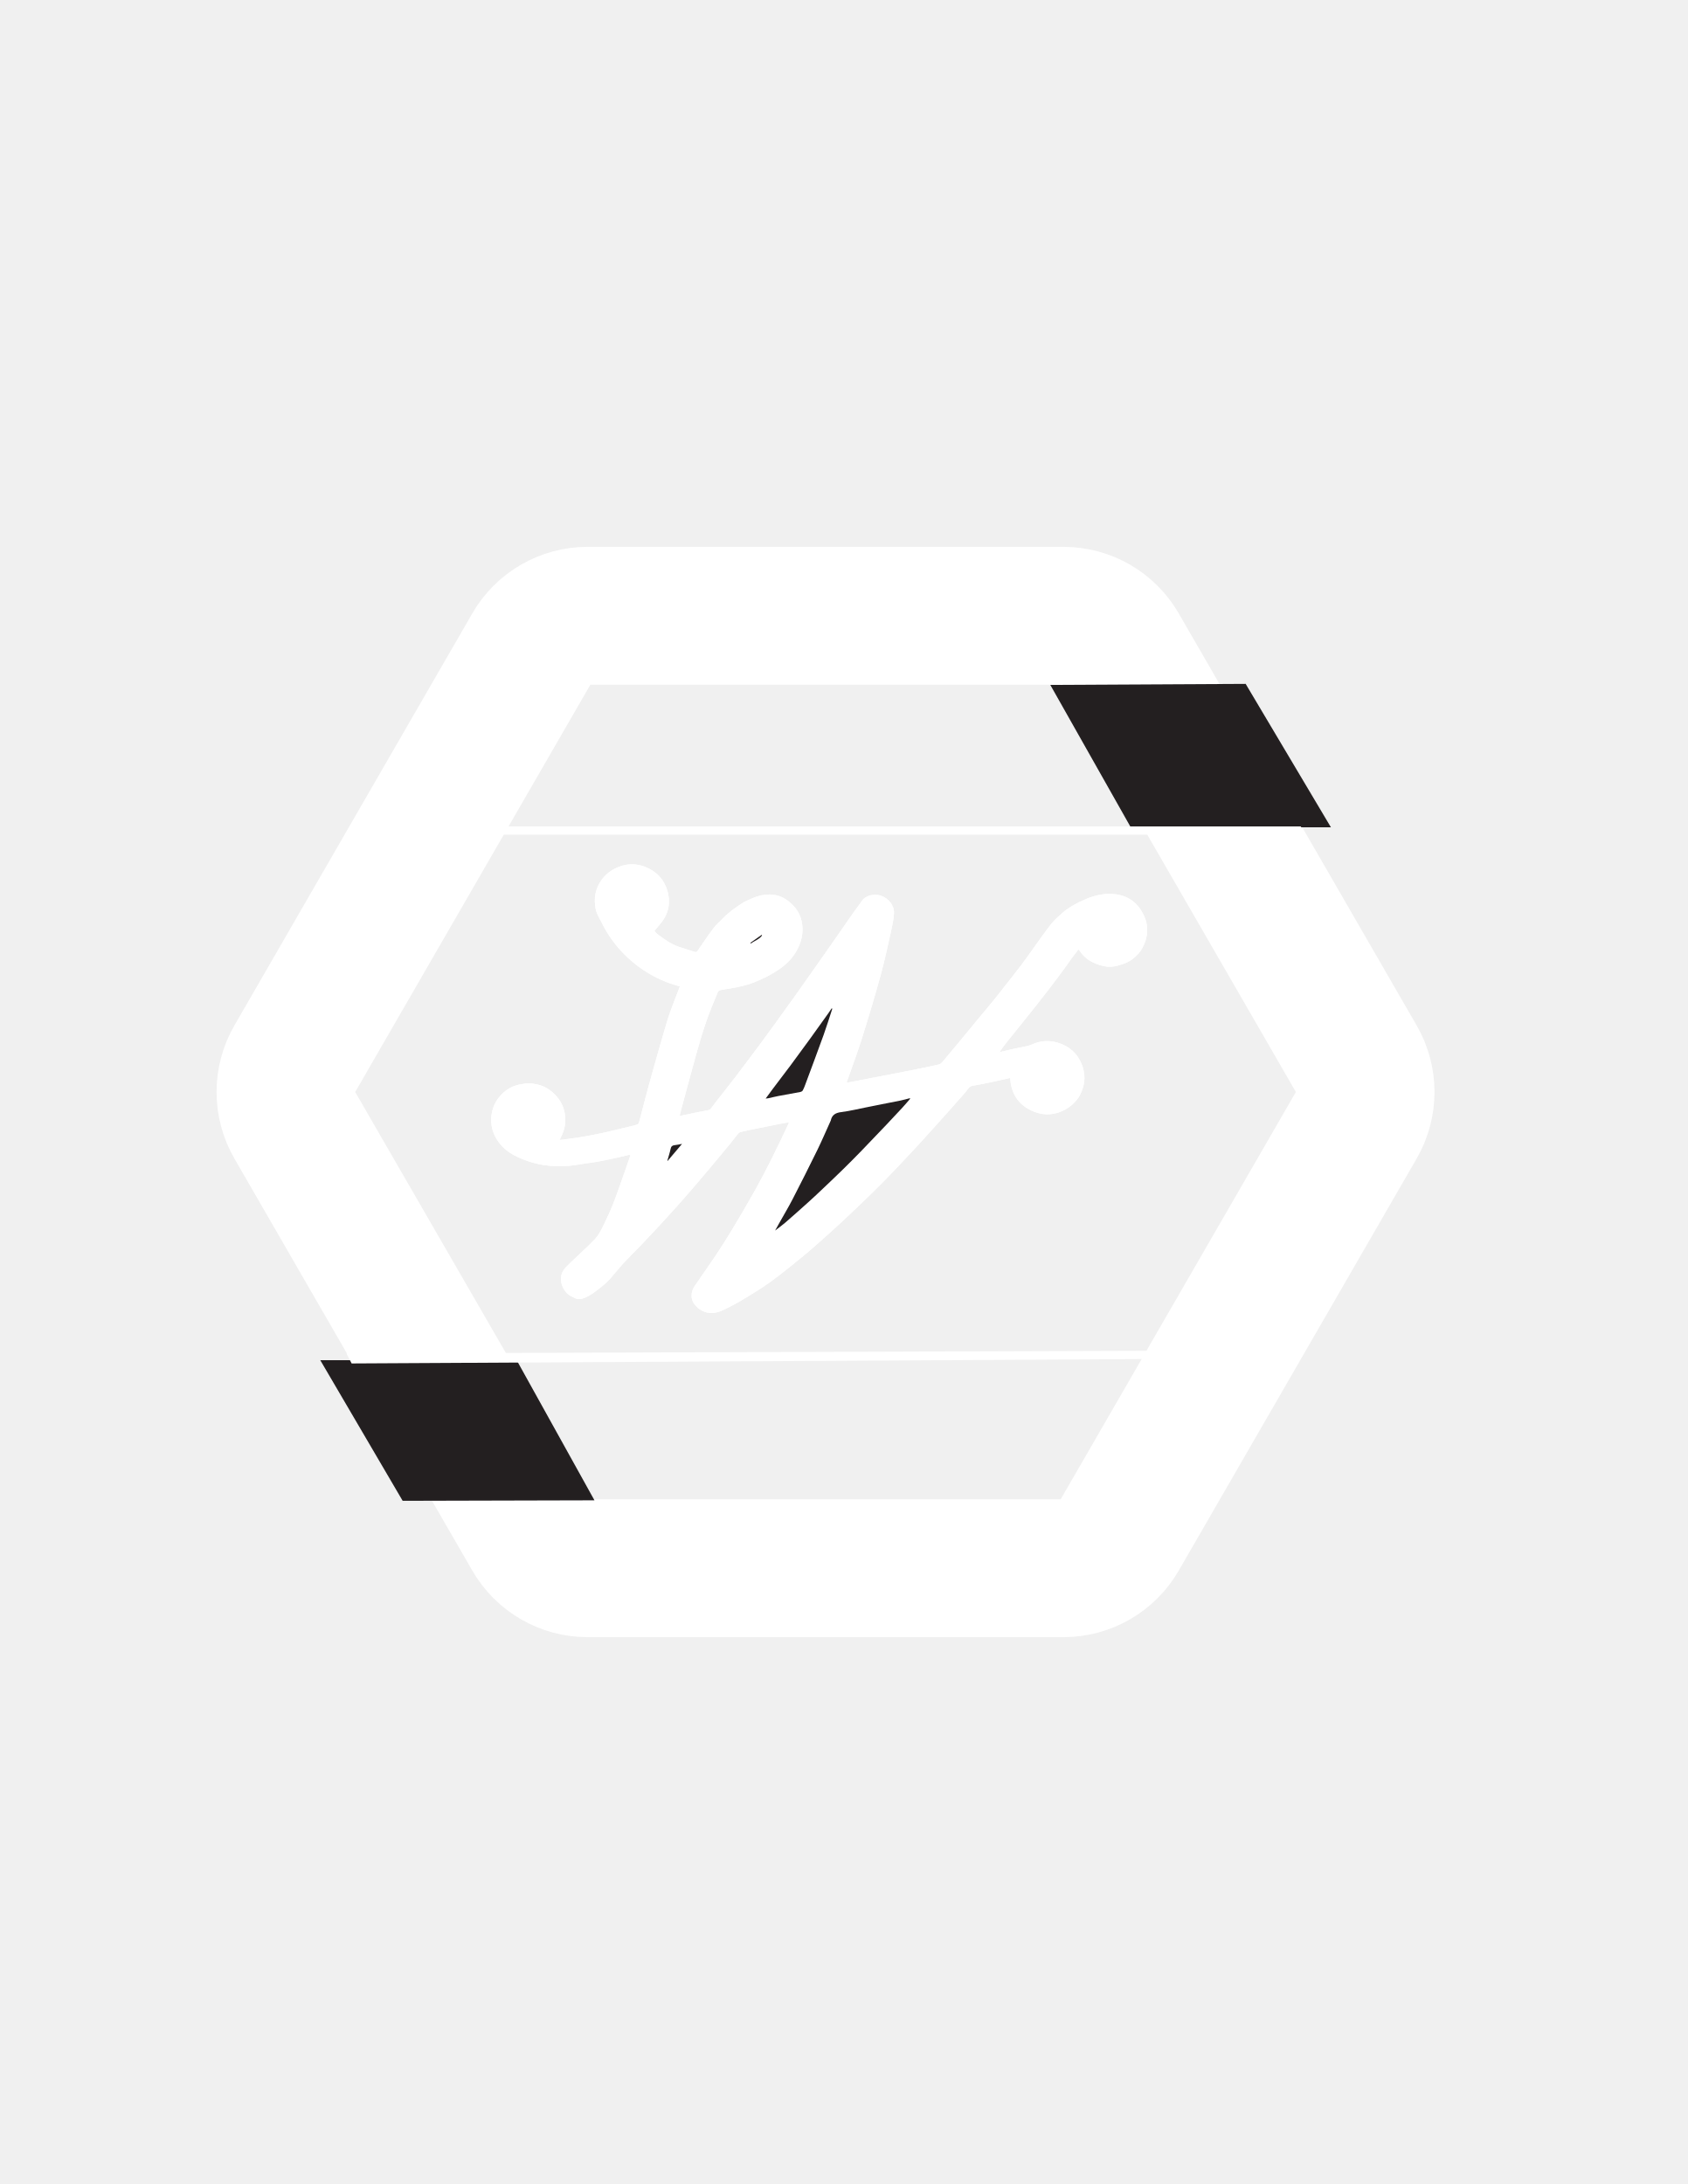
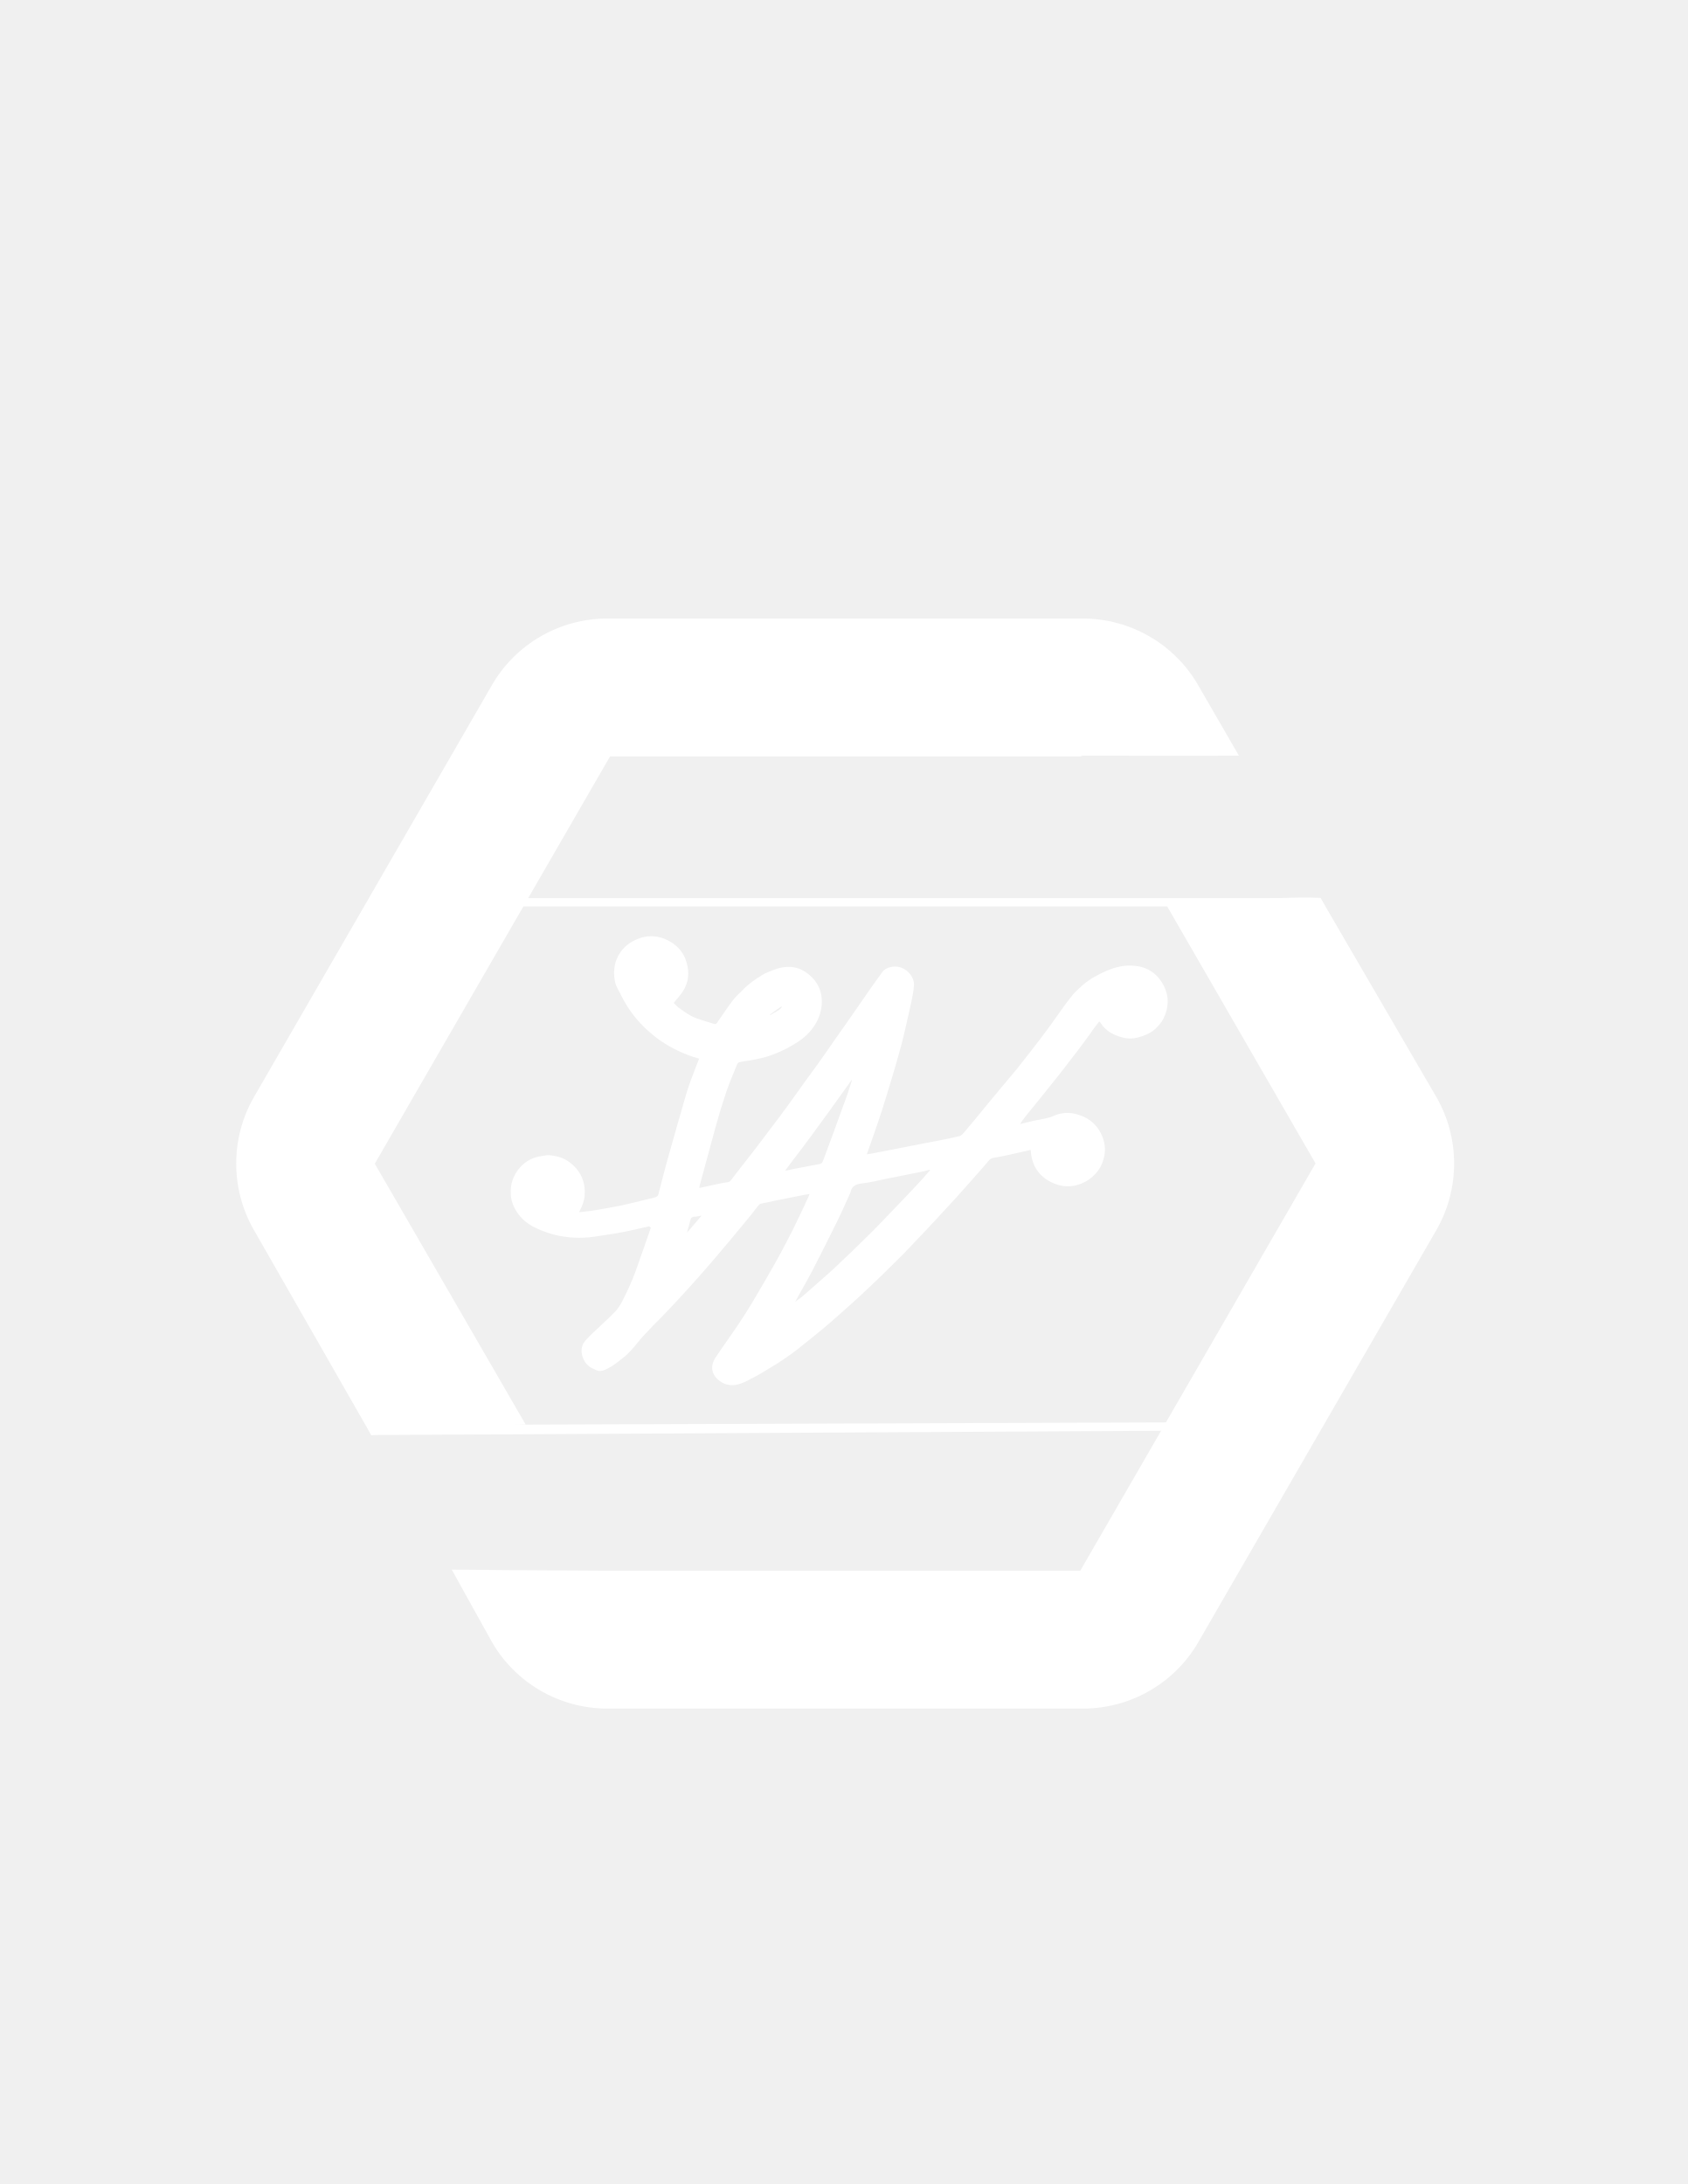
- <svg xmlns="http://www.w3.org/2000/svg" viewBox="0 0 816 1056" height="1056" width="816" xml:space="preserve" id="svg2" version="1.1">
-   <defs id="defs6">
-     <clipPath id="clipPath18" clipPathUnits="userSpaceOnUse">
-       <path id="path16" d="M 0,792 H 612 V 0 H 0 Z" />
-     </clipPath>
-   </defs>
-   <g transform="matrix(1.333333,0,0,-1.333333,0,1056)" id="g10">
-     <g id="g12">
-       <g clip-path="url(#clipPath18)" id="g14">
-         <g transform="translate(228.2245,373.2344)" id="g20">
-           <path id="path22" style="fill:#ffffff;fill-opacity:1;fill-rule:nonzero;stroke:none" d="m 0,0 c 0.109,-0.095 0.219,-0.19 0.328,-0.284 -1.93,-5.495 -3.774,-11.017 -5.822,-16.473 -1.155,-3.075 -2.566,-6.077 -4.02,-9.047 -0.825,-1.684 -1.719,-3.436 -3.023,-4.809 -2.839,-2.987 -5.977,-5.736 -8.955,-8.616 -0.914,-0.884 -1.859,-1.791 -2.522,-2.831 -1.972,-3.096 -0.171,-8.118 3.527,-9.547 0.086,-0.033 0.176,-0.066 0.252,-0.114 1.17,-0.751 2.515,-0.729 3.677,-0.276 2.579,1.006 4.66,2.729 6.748,4.394 1.029,0.82 1.989,1.732 2.854,2.697 1.639,1.828 3.121,3.774 4.789,5.578 2.111,2.285 4.36,4.463 6.517,6.713 2.178,2.271 4.334,4.56 6.467,6.867 2.194,2.373 4.367,4.761 6.514,7.169 2.07,2.32 4.109,4.663 6.135,7.015 2.026,2.353 4.03,4.722 6.023,7.098 2.394,2.855 4.776,5.719 7.142,8.594 0.842,1.023 1.596,2.108 2.442,3.129 0.325,0.391 0.738,0.865 1.21,0.986 1.888,0.485 3.811,0.861 5.729,1.25 3.324,0.674 6.654,1.331 9.983,1.988 0.59,0.117 1.188,0.199 1.853,0.308 -0.135,-0.367 -0.205,-0.618 -0.317,-0.852 -1.94,-4.058 -3.826,-8.14 -5.847,-12.164 -1.981,-3.943 -4.019,-7.867 -6.182,-11.729 -2.69,-4.804 -5.489,-9.559 -8.33,-14.29 -1.909,-3.178 -3.917,-6.309 -5.982,-9.404 -2.439,-3.656 -5.031,-7.227 -7.475,-10.881 -2.113,-3.16 -1.288,-6.331 1.735,-8.472 2.36,-1.671 5.069,-1.734 7.762,-0.661 1.164,0.463 2.26,1.072 3.368,1.645 1.191,0.615 2.39,1.224 3.532,1.91 2.626,1.576 5.264,3.142 7.813,4.817 2.147,1.41 4.229,2.913 6.247,4.474 3.02,2.336 5.978,4.74 8.924,7.153 1.81,1.482 3.571,3.016 5.314,4.564 2.613,2.322 5.215,4.656 7.78,7.022 2.521,2.327 5.011,4.683 7.477,7.058 2.835,2.731 5.669,5.464 8.429,8.256 2.652,2.683 5.221,5.434 7.805,8.172 2.198,2.331 4.388,4.669 6.541,7.035 2.972,3.265 5.914,6.554 8.856,9.843 1.778,1.988 3.539,3.989 5.295,5.994 0.779,0.89 1.579,1.771 2.264,2.72 0.411,0.57 0.868,0.902 1.604,1.029 1.91,0.33 3.816,0.686 5.71,1.086 2.604,0.549 5.196,1.148 7.907,1.751 0.031,-0.489 0.036,-0.798 0.071,-1.105 0.589,-5.205 3.364,-9.11 8.666,-11.17 3.834,-1.489 7.692,-1.161 11.332,0.875 1.757,0.982 3.14,2.267 4.297,3.757 0.642,0.825 1.107,1.79 1.506,2.743 1.313,3.132 1.38,6.313 0.189,9.506 -1.511,4.048 -4.456,6.896 -8.904,8.2 -3.085,0.904 -6.188,0.751 -9.204,-0.648 -1.39,-0.644 -3.052,-0.807 -4.598,-1.164 -1.122,-0.259 -2.258,-0.466 -3.381,-0.721 -1.283,-0.291 -2.558,-0.61 -3.837,-0.918 0.832,1.361 1.749,2.542 2.686,3.709 2.527,3.151 5.075,6.287 7.59,9.445 2.497,3.136 4.993,6.273 7.434,9.445 2.192,2.848 4.317,5.738 6.453,8.621 0.751,1.013 1.426,2.073 2.17,3.09 0.724,0.988 1.492,1.948 2.28,2.971 0.219,-0.272 0.384,-0.443 0.508,-0.637 1.959,-3.036 5.061,-4.608 8.638,-5.448 1.627,-0.382 3.3,-0.303 4.99,0.151 2.196,0.588 4.216,1.329 5.929,2.775 1.336,1.127 2.458,2.389 3.217,3.86 2.042,3.957 2.248,8.009 0.212,12.046 -2.005,3.975 -5.248,6.632 -10.112,7.234 -3.796,0.47 -7.355,-0.341 -10.821,-1.821 -3.173,-1.356 -6.146,-2.923 -8.641,-5.167 -1.333,-1.199 -2.701,-2.403 -3.792,-3.778 -2.067,-2.605 -3.953,-5.329 -5.898,-8.013 -1.602,-2.211 -3.121,-4.475 -4.784,-6.647 -3.132,-4.091 -6.32,-8.145 -9.527,-12.187 -1.65,-2.078 -3.394,-4.093 -5.089,-6.142 -3.028,-3.659 -6.047,-7.324 -9.075,-10.983 -1.712,-2.068 -3.42,-4.139 -5.165,-6.183 -0.289,-0.339 -0.717,-0.691 -1.151,-0.794 -2.142,-0.512 -4.303,-0.959 -6.466,-1.397 -3.415,-0.692 -6.835,-1.368 -10.257,-2.033 -4.956,-0.963 -9.915,-1.912 -14.873,-2.864 -0.65,-0.125 -1.304,-0.23 -1.944,-0.343 1.917,5.499 3.934,10.854 5.644,16.29 2.395,7.614 4.679,15.261 6.787,22.947 1.476,5.383 2.614,10.848 3.83,16.29 0.437,1.958 0.837,3.949 0.937,5.939 0.145,2.862 -2.034,5.512 -4.873,6.418 -2.418,0.772 -5.446,-0.108 -6.594,-1.734 -1.15,-1.627 -2.358,-3.22 -3.502,-4.85 -2.208,-3.147 -4.383,-6.312 -6.582,-9.464 -2.249,-3.224 -4.508,-6.443 -6.77,-9.66 C 65.428,65.209 63.259,62.108 61.06,59.025 58.213,55.035 55.347,51.056 52.475,47.08 50.789,44.746 49.093,42.418 47.37,40.106 44.4,36.12 41.429,32.134 38.412,28.177 36.216,25.298 33.94,22.47 31.71,19.612 c -0.777,-0.996 -1.502,-2.027 -2.3,-3.008 -0.18,-0.222 -0.549,-0.373 -0.861,-0.439 -1.283,-0.269 -2.583,-0.476 -3.869,-0.738 -2.116,-0.432 -4.226,-0.89 -6.425,-1.355 0.052,0.357 0.063,0.641 0.136,0.91 1.958,7.251 3.879,14.51 5.903,21.745 1.109,3.961 2.283,7.912 3.632,11.807 1.226,3.539 2.719,7.001 4.131,10.483 0.115,0.283 0.482,0.604 0.795,0.671 1.144,0.247 2.317,0.38 3.473,0.582 2.976,0.519 5.91,1.092 8.734,2.2 3.264,1.28 6.31,2.81 9.16,4.742 3.038,2.059 5.363,4.585 6.902,7.731 1.429,2.922 1.982,5.974 1.443,9.146 -0.418,2.454 -1.51,4.64 -3.382,6.509 -1.964,1.962 -4.187,3.405 -7.167,3.713 -2.817,0.292 -5.396,-0.349 -7.87,-1.482 -0.953,-0.437 -1.967,-0.797 -2.833,-1.347 -2.582,-1.642 -5.094,-3.375 -7.202,-5.535 -1.226,-1.257 -2.593,-2.425 -3.636,-3.799 -2.005,-2.642 -3.836,-5.396 -5.71,-8.121 -0.293,-0.425 -0.557,-0.629 -1.12,-0.443 -1.994,0.656 -4.01,1.256 -5.992,1.941 -2.682,0.928 -4.88,2.573 -7.09,4.178 -0.64,0.465 -1.141,1.089 -1.513,1.453 1.169,1.449 2.406,2.742 3.346,4.196 2.075,3.211 2.399,6.703 1.401,10.29 -1.153,4.146 -3.949,7.167 -8.216,8.817 -3.108,1.202 -6.357,1.21 -9.57,-0.105 -2.667,-1.091 -4.739,-2.688 -6.283,-4.928 -2.143,-3.112 -2.656,-6.484 -2.014,-10.065 0.352,-1.96 1.466,-3.635 2.348,-5.407 2.042,-4.104 4.689,-7.847 7.995,-11.172 1.74,-1.751 3.646,-3.404 5.682,-4.862 3.308,-2.37 6.927,-4.321 10.863,-5.722 1.187,-0.423 2.41,-0.761 3.683,-1.159 C 18.073,60.484 17.885,60.004 17.706,59.52 16.393,55.973 14.897,52.473 13.807,48.869 11.449,41.068 9.262,33.222 7.077,25.377 5.819,20.858 4.711,16.304 3.498,11.773 3.413,11.454 3.086,11.058 2.767,10.949 1.815,10.624 0.814,10.412 -0.173,10.176 -3.374,9.408 -6.564,8.597 -9.784,7.902 -12.652,7.283 -15.544,6.747 -18.445,6.266 -20.64,5.901 -22.864,5.68 -25.291,5.367 c 0.173,0.416 0.215,0.544 0.277,0.663 0.921,1.767 1.597,3.594 1.728,5.572 0.321,4.824 -1.536,8.835 -5.629,11.884 -2.136,1.592 -4.779,2.241 -7.503,2.454 -0.75,0.059 -1.525,-0.176 -2.29,-0.268 -3.274,-0.394 -5.922,-1.869 -7.979,-4.128 -2.542,-2.792 -3.616,-6.095 -3.419,-9.737 0.165,-3.051 1.423,-5.772 3.421,-8.142 1.692,-2.008 4.002,-3.512 6.464,-4.621 2.342,-1.055 4.854,-1.928 7.396,-2.449 4.852,-0.995 9.771,-0.988 14.667,-0.093 1.752,0.32 3.538,0.481 5.295,0.777 1.944,0.327 3.882,0.691 5.806,1.103 C -4.696,-1.113 -2.352,-0.542 0,0" />
-         </g>
-         <g transform="translate(272.0707,450.0811)" id="g24">
-           <path id="path26" style="fill:#ffffff;fill-opacity:1;fill-rule:nonzero;stroke:none" d="M 0,0 C 0.068,-0.076 0.137,-0.152 0.205,-0.229 1.528,0.783 3.303,1.286 4.26,2.709 4.205,2.773 4.149,2.838 4.093,2.902 2.729,1.935 1.364,0.967 0,0 m -24.768,-72.897 c -1.019,-0.182 -1.799,-0.381 -2.593,-0.449 -0.906,-0.078 -1.343,-0.421 -1.526,-1.274 -0.319,-1.482 -0.802,-2.934 -1.216,-4.399 0.04,-0.013 0.08,-0.026 0.12,-0.039 1.688,1.995 3.376,3.989 5.215,6.161 m 54.487,49.019 c -0.077,0.042 -0.155,0.084 -0.232,0.126 -0.423,-0.622 -0.834,-1.252 -1.272,-1.865 -2.182,-3.056 -4.357,-6.115 -6.562,-9.157 -2.326,-3.209 -4.662,-6.412 -7.031,-9.595 -2.14,-2.877 -4.335,-5.721 -6.495,-8.585 -0.844,-1.12 -1.661,-2.258 -2.576,-3.504 0.395,0.041 0.638,0.044 0.868,0.095 1.268,0.275 2.526,0.596 3.802,0.839 2.639,0.501 5.29,0.951 7.929,1.456 0.309,0.06 0.688,0.275 0.828,0.517 0.347,0.604 0.605,1.256 0.846,1.905 2.26,6.086 4.547,12.165 6.747,18.27 1.132,3.141 2.104,6.33 3.148,9.498 m 28.228,-32.659 c -0.04,0.07 -0.08,0.139 -0.119,0.209 -1.122,-0.285 -2.233,-0.617 -3.368,-0.847 -3.844,-0.78 -7.696,-1.522 -11.545,-2.281 -3.329,-0.657 -6.631,-1.491 -9.997,-1.916 -2.201,-0.278 -3.36,-1.153 -3.755,-3.052 -0.023,-0.11 -0.093,-0.212 -0.141,-0.317 -1.582,-3.485 -3.08,-7.003 -4.764,-10.445 -2.909,-5.943 -5.893,-11.857 -8.929,-17.747 -1.478,-2.867 -3.148,-5.651 -4.729,-8.474 -0.604,-1.077 -1.202,-2.158 -1.625,-2.919 1.081,0.838 2.461,1.816 3.724,2.907 2.785,2.406 5.522,4.859 8.255,7.315 1.598,1.437 3.163,2.905 4.72,4.381 2.55,2.418 5.105,4.833 7.614,7.287 2.297,2.246 4.562,4.521 6.794,6.821 3.083,3.176 6.13,6.381 9.177,9.587 1.965,2.067 3.914,4.148 5.845,6.243 0.977,1.06 1.897,2.164 2.843,3.248 m -101.793,-20.31 c -2.352,-0.542 -4.696,-1.113 -7.057,-1.618 -1.924,-0.412 -3.862,-0.775 -5.806,-1.103 -1.757,-0.295 -3.544,-0.456 -5.295,-0.776 -4.897,-0.895 -9.816,-0.902 -14.667,0.092 -2.542,0.521 -5.054,1.395 -7.397,2.45 -2.461,1.108 -4.771,2.612 -6.463,4.62 -1.998,2.37 -3.256,5.092 -3.421,8.143 -0.197,3.642 0.877,6.944 3.419,9.737 2.057,2.259 4.705,3.733 7.979,4.127 0.765,0.092 1.54,0.327 2.29,0.268 2.724,-0.212 5.366,-0.862 7.503,-2.454 4.093,-3.049 5.95,-7.059 5.629,-11.883 -0.131,-1.978 -0.807,-3.806 -1.728,-5.573 -0.062,-0.119 -0.104,-0.247 -0.277,-0.662 2.426,0.312 4.651,0.533 6.846,0.898 2.901,0.481 5.793,1.017 8.661,1.636 3.22,0.695 6.41,1.506 9.611,2.274 0.987,0.237 1.988,0.448 2.939,0.774 0.319,0.109 0.647,0.505 0.732,0.824 1.212,4.53 2.32,9.084 3.579,13.603 2.185,7.845 4.372,15.691 6.73,23.493 1.09,3.604 2.586,7.104 3.899,10.65 0.179,0.484 0.367,0.965 0.578,1.519 -1.273,0.398 -2.496,0.736 -3.683,1.159 -3.936,1.402 -7.555,3.352 -10.863,5.722 -2.036,1.459 -3.942,3.111 -5.682,4.862 -3.306,3.325 -5.953,7.069 -7.995,11.172 -0.882,1.772 -1.997,3.447 -2.348,5.408 -0.642,3.58 -0.129,6.953 2.014,10.064 1.544,2.24 3.616,3.838 6.283,4.929 3.213,1.314 6.462,1.307 9.57,0.105 4.267,-1.651 7.063,-4.671 8.216,-8.817 0.998,-3.588 0.674,-7.08 -1.402,-10.291 -0.939,-1.454 -2.176,-2.747 -3.345,-4.196 0.372,-0.363 0.873,-0.988 1.513,-1.452 2.21,-1.605 4.408,-3.251 7.09,-4.178 1.982,-0.686 3.998,-1.285 5.992,-1.942 0.563,-0.185 0.827,0.018 1.12,0.444 1.874,2.724 3.704,5.478 5.71,8.121 1.042,1.373 2.41,2.542 3.636,3.798 2.108,2.161 4.62,3.893 7.202,5.535 0.866,0.551 1.88,0.911 2.832,1.347 2.475,1.133 5.054,1.775 7.871,1.483 2.98,-0.309 5.203,-1.752 7.167,-3.713 1.872,-1.87 2.964,-4.056 3.382,-6.51 0.539,-3.171 -0.014,-6.224 -1.443,-9.146 -1.539,-3.146 -3.864,-5.672 -6.902,-7.731 -2.85,-1.932 -5.896,-3.462 -9.16,-4.742 -2.824,-1.107 -5.758,-1.681 -8.734,-2.2 -1.157,-0.201 -2.33,-0.334 -3.473,-0.581 -0.313,-0.068 -0.68,-0.389 -0.795,-0.671 -1.412,-3.483 -2.905,-6.944 -4.131,-10.483 -1.349,-3.896 -2.524,-7.847 -3.632,-11.807 -2.024,-7.235 -3.945,-14.495 -5.903,-21.745 -0.073,-0.27 -0.084,-0.554 -0.136,-0.91 2.199,0.465 4.309,0.922 6.425,1.354 1.286,0.263 2.586,0.469 3.869,0.739 0.312,0.065 0.68,0.216 0.861,0.438 0.798,0.982 1.523,2.012 2.3,3.009 2.23,2.857 4.506,5.685 6.702,8.565 3.017,3.956 5.988,7.942 8.958,11.928 1.723,2.312 3.419,4.64 5.105,6.974 2.872,3.976 5.738,7.955 8.584,11.946 2.2,3.083 4.369,6.184 6.545,9.28 2.261,3.218 4.521,6.437 6.77,9.661 2.199,3.151 4.374,6.317 6.581,9.463 1.145,1.631 2.353,3.223 3.503,4.851 1.148,1.625 4.176,2.506 6.594,1.734 2.838,-0.906 5.018,-3.556 4.873,-6.419 -0.1,-1.99 -0.5,-3.981 -0.938,-5.939 -1.215,-5.442 -2.353,-10.906 -3.829,-16.29 -2.108,-7.685 -4.392,-15.333 -6.787,-22.947 -1.711,-5.436 -3.727,-10.79 -5.645,-16.289 0.641,0.112 1.295,0.218 1.945,0.342 4.958,0.952 9.917,1.901 14.873,2.864 3.422,0.665 6.842,1.341 10.257,2.033 2.163,0.438 4.324,0.885 6.466,1.397 0.434,0.104 0.862,0.456 1.151,0.794 1.745,2.045 3.453,4.115 5.165,6.184 3.028,3.658 6.047,7.323 9.075,10.982 1.694,2.049 3.439,4.064 5.089,6.143 3.207,4.041 6.395,8.096 9.526,12.186 1.664,2.172 3.183,4.436 4.785,6.647 1.945,2.684 3.831,5.409 5.897,8.013 1.091,1.375 2.46,2.58 3.793,3.779 2.495,2.244 5.468,3.811 8.641,5.166 3.466,1.48 7.025,2.291 10.821,1.822 4.864,-0.602 8.107,-3.259 10.111,-7.234 2.037,-4.038 1.83,-8.09 -0.211,-12.047 -0.759,-1.471 -1.881,-2.733 -3.217,-3.86 -1.713,-1.446 -3.733,-2.186 -5.929,-2.775 -1.691,-0.453 -3.363,-0.533 -4.99,-0.15 -3.577,0.84 -6.679,2.411 -8.638,5.448 -0.125,0.193 -0.29,0.365 -0.508,0.637 -0.788,-1.023 -1.556,-1.984 -2.28,-2.972 -0.744,-1.017 -1.42,-2.076 -2.17,-3.09 -2.136,-2.883 -4.261,-5.773 -6.453,-8.621 -2.441,-3.171 -4.937,-6.308 -7.434,-9.444 -2.515,-3.159 -5.063,-6.295 -7.59,-9.445 -0.937,-1.168 -1.854,-2.348 -2.687,-3.709 1.279,0.307 2.555,0.626 3.838,0.917 1.123,0.255 2.259,0.462 3.381,0.721 1.545,0.358 3.208,0.52 4.598,1.165 3.016,1.398 6.119,1.551 9.204,0.647 4.448,-1.304 7.393,-4.151 8.904,-8.2 1.191,-3.193 1.124,-6.373 -0.189,-9.505 -0.399,-0.953 -0.864,-1.918 -1.506,-2.743 -1.158,-1.49 -2.54,-2.776 -4.297,-3.758 -3.64,-2.035 -7.499,-2.364 -11.332,-0.874 -5.302,2.059 -8.077,5.965 -8.666,11.169 -0.035,0.307 -0.041,0.616 -0.071,1.105 -2.711,-0.603 -5.303,-1.202 -7.907,-1.751 -1.894,-0.399 -3.8,-0.756 -5.71,-1.086 -0.737,-0.127 -1.193,-0.459 -1.604,-1.029 -0.685,-0.949 -1.485,-1.83 -2.264,-2.72 -1.756,-2.005 -3.517,-4.006 -5.295,-5.994 -2.942,-3.288 -5.884,-6.577 -8.856,-9.843 -2.154,-2.365 -4.343,-4.704 -6.542,-7.035 -2.583,-2.738 -5.153,-5.489 -7.804,-8.171 -2.761,-2.793 -5.594,-5.526 -8.429,-8.256 -2.466,-2.376 -4.956,-4.732 -7.478,-7.058 -2.564,-2.367 -5.166,-4.701 -7.78,-7.023 -1.742,-1.548 -3.503,-3.081 -5.313,-4.564 -2.946,-2.413 -5.905,-4.816 -8.924,-7.153 -2.018,-1.561 -4.1,-3.064 -6.247,-4.474 -2.55,-1.675 -5.187,-3.24 -7.813,-4.817 -1.142,-0.685 -2.341,-1.294 -3.532,-1.91 -1.108,-0.573 -2.204,-1.181 -3.368,-1.645 -2.693,-1.073 -5.402,-1.01 -7.762,0.661 -3.023,2.141 -3.848,5.312 -1.735,8.472 2.443,3.654 5.036,7.225 7.475,10.881 2.065,3.096 4.073,6.226 5.981,9.404 2.842,4.731 5.64,9.486 8.331,14.29 2.163,3.862 4.201,7.786 6.182,11.73 2.021,4.024 3.907,8.105 5.847,12.163 0.112,0.234 0.182,0.485 0.317,0.852 -0.665,-0.109 -1.264,-0.191 -1.854,-0.307 -3.329,-0.658 -6.658,-1.315 -9.982,-1.989 -1.918,-0.389 -3.841,-0.765 -5.73,-1.25 -0.471,-0.121 -0.884,-0.595 -1.209,-0.986 -0.846,-1.021 -1.6,-2.105 -2.442,-3.129 -2.366,-2.875 -4.748,-5.738 -7.142,-8.593 -1.993,-2.377 -3.997,-4.746 -6.023,-7.099 -2.026,-2.352 -4.065,-4.694 -6.135,-7.014 -2.147,-2.408 -4.32,-4.797 -6.514,-7.17 -2.133,-2.306 -4.289,-4.596 -6.467,-6.867 -2.157,-2.25 -4.406,-4.428 -6.518,-6.712 -1.667,-1.805 -3.149,-3.751 -4.788,-5.579 -0.865,-0.965 -1.825,-1.876 -2.854,-2.697 -2.088,-1.665 -4.169,-3.387 -6.748,-4.393 -1.162,-0.454 -2.507,-0.475 -3.677,0.275 -0.076,0.049 -0.166,0.081 -0.252,0.115 -3.699,1.428 -5.5,6.451 -3.527,9.546 0.663,1.04 1.608,1.948 2.522,2.831 2.978,2.88 6.116,5.629 8.955,8.617 1.304,1.372 2.198,3.124 3.023,4.809 1.454,2.969 2.865,5.971 4.019,9.046 2.049,5.457 3.893,10.978 5.823,16.473 -0.11,0.095 -0.219,0.19 -0.328,0.284" />
-         </g>
-         <g transform="translate(330.0175,393.544)" id="g28">
-           <path id="path30" style="fill:#231f20;fill-opacity:1;fill-rule:nonzero;stroke:none" d="m 0,0 c -0.946,-1.084 -1.866,-2.188 -2.843,-3.248 -1.931,-2.095 -3.88,-4.175 -5.845,-6.243 -3.046,-3.206 -6.094,-6.41 -9.177,-9.587 -2.232,-2.3 -4.497,-4.575 -6.794,-6.821 -2.509,-2.454 -5.063,-4.869 -7.614,-7.287 -1.556,-1.476 -3.122,-2.944 -4.72,-4.381 -2.733,-2.456 -5.47,-4.908 -8.255,-7.315 -1.262,-1.091 -2.643,-2.069 -3.724,-2.907 0.424,0.761 1.021,1.842 1.625,2.919 1.581,2.823 3.251,5.607 4.729,8.475 3.037,5.889 6.02,11.803 8.929,17.746 1.684,3.442 3.182,6.961 4.764,10.445 0.048,0.105 0.118,0.207 0.141,0.317 0.396,1.899 1.554,2.774 3.756,3.052 3.365,0.425 6.667,1.259 9.996,1.916 3.849,0.759 7.701,1.501 11.545,2.281 1.135,0.23 2.246,0.562 3.368,0.847 C -0.079,0.139 -0.04,0.07 0,0" />
-         </g>
-         <g transform="translate(301.79,426.2028)" id="g32">
-           <path id="path34" style="fill:#231f20;fill-opacity:1;fill-rule:nonzero;stroke:none" d="m 0,0 c -1.044,-3.168 -2.017,-6.357 -3.149,-9.498 -2.2,-6.105 -4.486,-12.183 -6.747,-18.27 -0.241,-0.649 -0.498,-1.301 -0.845,-1.904 -0.14,-0.243 -0.519,-0.458 -0.829,-0.518 -2.638,-0.505 -5.289,-0.955 -7.928,-1.456 -1.276,-0.243 -2.534,-0.564 -3.803,-0.839 -0.23,-0.05 -0.472,-0.054 -0.867,-0.095 0.915,1.246 1.731,2.384 2.576,3.504 2.16,2.865 4.355,5.708 6.495,8.585 2.368,3.183 4.705,6.386 7.031,9.595 2.204,3.042 4.38,6.102 6.562,9.157 0.438,0.613 0.849,1.243 1.272,1.865 C -0.155,0.084 -0.077,0.042 0,0" />
-         </g>
-         <g transform="translate(247.3029,377.1842)" id="g36">
-           <path id="path38" style="fill:#231f20;fill-opacity:1;fill-rule:nonzero;stroke:none" d="m 0,0 c -1.839,-2.172 -3.527,-4.166 -5.216,-6.161 -0.04,0.013 -0.08,0.026 -0.12,0.039 0.415,1.465 0.898,2.917 1.216,4.399 0.184,0.853 0.62,1.196 1.527,1.274 C -1.799,-0.381 -1.02,-0.183 0,0" />
-         </g>
-         <g transform="translate(272.0707,450.0811)" id="g40">
-           <path id="path42" style="fill:#231f20;fill-opacity:1;fill-rule:nonzero;stroke:none" d="M 0,0 C 1.364,0.967 2.729,1.935 4.093,2.902 4.149,2.838 4.205,2.773 4.26,2.709 3.303,1.286 1.528,0.783 0.205,-0.229 0.137,-0.152 0.068,-0.076 0,0" />
-         </g>
-         <g transform="translate(192.908,234.9437)" id="g44">
-           <path id="path46" style="fill:none;stroke:#ffffff;stroke-width:50;stroke-linecap:butt;stroke-linejoin:miter;stroke-miterlimit:10;stroke-dasharray:none;stroke-opacity:1" d="m 0,0 -86.267,149.419 c -4.158,7.201 -4.158,16.073 0,23.274 L 0,322.113 c 4.158,7.201 11.841,11.637 20.156,11.637 H 192.69 c 8.316,0 15.999,-4.436 20.156,-11.637 l 86.268,-149.42 c 4.157,-7.201 4.157,-16.073 0,-23.274 L 212.846,0 c -4.157,-7.201 -11.84,-11.637 -20.156,-11.637 H 20.156 C 11.841,-11.637 4.158,-7.201 0,0 Z" />
-         </g>
-         <g transform="translate(215.5497,247.9281)" id="g48">
-           <path id="path50" style="fill:#231f20;fill-opacity:1;fill-rule:nonzero;stroke:none" d="m 0,0 -69.55,-0.178 -29.875,51 h 71.214 z" />
-         </g>
-         <g transform="translate(482.5779,492)" id="g52">
-           <path id="path54" style="fill:#231f20;fill-opacity:1;fill-rule:nonzero;stroke:none" d="M 0,0 H -72.578 L -101.745,51.625 -30.911,52 Z" />
-         </g>
-         <g transform="translate(473.375,489.3027)" id="g56">
-           <path id="path58" style="fill:#ffffff;fill-opacity:1;fill-rule:nonzero;stroke:none" d="M 0,0 H -306.778 V 3 H -1.734 Z" />
-         </g>
-         <g transform="translate(127.5,297.5625)" id="g60">
-           <path id="path62" style="fill:#ffffff;fill-opacity:1;fill-rule:nonzero;stroke:none" d="m 0,0 -1.88,3.625 296.308,1 0.009,-3 z" />
-         </g>
-       </g>
-     </g>
+ <svg xmlns="http://www.w3.org/2000/svg" version="1.1" id="Layer_1" x="0px" y="0px" viewBox="0 0 612 792" style="enable-background:new 0 0 612 792;" xml:space="preserve">
+   <style type="text/css">
+ 	.st0{fill:none;}
+ 	.st1{fill:#FFFFFF;}
+ </style>
+   <rect id="_x3C_Slice_x3E_" x="394.1" y="237" class="st0" width="7" height="5" />
+   <path id="XMLID_45_" class="st0" d="M235.4,444.7c0.1,0.1,0.2,0.2,0.3,0.3c-1.9,5.5-3.8,11-5.8,16.5c-1.2,3.1-2.6,6.1-4,9  c-0.8,1.7-1.7,3.4-3,4.8c-2.8,3-6,5.7-9,8.6c-0.9,0.9-1.9,1.8-2.5,2.8c-2,3.1-0.2,8.1,3.5,9.5c0.1,0,0.2,0.1,0.3,0.1  c1.2,0.8,2.5,0.7,3.7,0.3c2.6-1,4.7-2.7,6.7-4.4c1-0.8,2-1.7,2.9-2.7c1.6-1.8,3.1-3.8,4.8-5.6c2.1-2.3,4.4-4.5,6.5-6.7  c2.2-2.3,4.3-4.6,6.5-6.9c2.2-2.4,4.4-4.8,6.5-7.2c2.1-2.3,4.1-4.7,6.1-7c2-2.4,4-4.7,6-7.1c2.4-2.9,4.8-5.7,7.1-8.6  c0.8-1,1.6-2.1,2.4-3.1c0.3-0.4,0.7-0.9,1.2-1c1.9-0.5,3.8-0.9,5.7-1.2c3.3-0.7,6.7-1.3,10-2c0.6-0.1,1.2-0.2,1.9-0.3  c-0.1,0.4-0.2,0.6-0.3,0.9c-1.9,4.1-3.8,8.1-5.8,12.2c-2,3.9-4,7.9-6.2,11.7c-2.7,4.8-5.5,9.6-8.3,14.3c-1.9,3.2-3.9,6.3-6,9.4  c-2.4,3.7-5,7.2-7.5,10.9c-2.1,3.2-1.3,6.3,1.7,8.5c2.4,1.7,5.1,1.7,7.8,0.7c1.2-0.5,2.3-1.1,3.4-1.6c1.2-0.6,2.4-1.2,3.5-1.9  c2.6-1.6,5.3-3.1,7.8-4.8c2.1-1.4,4.2-2.9,6.2-4.5c3-2.3,6-4.7,8.9-7.2c1.8-1.5,3.6-3,5.3-4.6c2.6-2.3,5.2-4.7,7.8-7  c2.5-2.3,5-4.7,7.5-7.1c2.8-2.7,5.7-5.5,8.4-8.3c2.7-2.7,5.2-5.4,7.8-8.2c2.2-2.3,4.4-4.7,6.5-7c3-3.3,5.9-6.6,8.9-9.8  c1.8-2,3.5-4,5.3-6c0.8-0.9,1.6-1.8,2.3-2.7c0.4-0.6,0.9-0.9,1.6-1c1.9-0.3,3.8-0.7,5.7-1.1c2.6-0.5,5.2-1.1,7.9-1.8  c0,0.5,0,0.8,0.1,1.1c0.6,5.2,3.4,9.1,8.7,11.2c3.8,1.5,7.7,1.2,11.3-0.9c1.8-1,3.1-2.3,4.3-3.8c0.6-0.8,1.1-1.8,1.5-2.7  c1.3-3.1,1.4-6.3,0.2-9.5c-1.5-4-4.5-6.9-8.9-8.2c-3.1-0.9-6.2-0.8-9.2,0.6c-1.4,0.6-3.1,0.8-4.6,1.2c-1.1,0.3-2.3,0.5-3.4,0.7  c-1.3,0.3-2.6,0.6-3.8,0.9c0.8-1.4,1.7-2.5,2.7-3.7c2.5-3.2,5.1-6.3,7.6-9.4c2.5-3.1,5-6.3,7.4-9.4c2.2-2.8,4.3-5.7,6.5-8.6  c0.8-1,1.4-2.1,2.2-3.1c0.7-1,1.5-1.9,2.3-3c0.2,0.3,0.4,0.4,0.5,0.6c2,3,5.1,4.6,8.6,5.4c1.6,0.4,3.3,0.3,5-0.2  c2.2-0.6,4.2-1.3,5.9-2.8c1.3-1.1,2.5-2.4,3.2-3.9c2-4,2.2-8,0.2-12c-2-4-5.2-6.6-10.1-7.2c-3.8-0.5-7.4,0.3-10.8,1.8  c-3.2,1.4-6.1,2.9-8.6,5.2c-1.3,1.2-2.7,2.4-3.8,3.8c-2.1,2.6-4,5.3-5.9,8c-1.6,2.2-3.1,4.5-4.8,6.6c-3.1,4.1-6.3,8.1-9.5,12.2  c-1.6,2.1-3.4,4.1-5.1,6.1c-3,3.7-6,7.3-9.1,11c-1.7,2.1-3.4,4.1-5.2,6.2c-0.3,0.3-0.7,0.7-1.2,0.8c-2.1,0.5-4.3,1-6.5,1.4  c-3.4,0.7-6.8,1.4-10.3,2c-5,1-9.9,1.9-14.9,2.9c-0.6,0.1-1.3,0.2-1.9,0.3c1.9-5.5,3.9-10.9,5.6-16.3c2.4-7.6,4.7-15.3,6.8-22.9  c1.5-5.4,2.6-10.8,3.8-16.3c0.4-2,0.8-3.9,0.9-5.9c0.1-2.9-2-5.5-4.9-6.4c-2.4-0.8-5.4,0.1-6.6,1.7c-1.1,1.6-2.4,3.2-3.5,4.9  c-2.2,3.1-4.4,6.3-6.6,9.5c-2.2,3.2-4.5,6.4-6.8,9.7c-2.2,3.1-4.3,6.2-6.5,9.3c-2.8,4-5.7,8-8.6,11.9c-1.7,2.3-3.4,4.7-5.1,7  c-3,4-5.9,8-9,11.9c-2.2,2.9-4.5,5.7-6.7,8.6c-0.8,1-1.5,2-2.3,3c-0.2,0.2-0.5,0.4-0.9,0.4c-1.3,0.3-2.6,0.5-3.9,0.7  c-2.1,0.4-4.2,0.9-6.4,1.4c0.1-0.4,0.1-0.6,0.1-0.9c2-7.3,3.9-14.5,5.9-21.7c1.1-4,2.3-7.9,3.6-11.8c1.2-3.5,2.7-7,4.1-10.5  c0.1-0.3,0.5-0.6,0.8-0.7c1.1-0.2,2.3-0.4,3.5-0.6c3-0.5,5.9-1.1,8.7-2.2c3.3-1.3,6.3-2.8,9.2-4.7c3-2.1,5.4-4.6,6.9-7.7  c1.4-2.9,2-6,1.4-9.1c-0.4-2.5-1.5-4.6-3.4-6.5c-2-2-4.2-3.4-7.2-3.7c-2.8-0.3-5.4,0.3-7.9,1.5c-1,0.4-2,0.8-2.8,1.3  c-2.6,1.6-5.1,3.4-7.2,5.5c-1.2,1.3-2.6,2.4-3.6,3.8c-2,2.6-3.8,5.4-5.7,8.1c-0.3,0.4-0.6,0.6-1.1,0.4c-2-0.7-4-1.3-6-1.9  c-2.7-0.9-4.9-2.6-7.1-4.2c-0.6-0.5-1.1-1.1-1.5-1.5c1.2-1.4,2.4-2.7,3.3-4.2c2.1-3.2,2.4-6.7,1.4-10.3c-1.2-4.1-3.9-7.2-8.2-8.8  c-3.1-1.2-6.4-1.2-9.6,0.1c-2.7,1.1-4.7,2.7-6.3,4.9c-2.1,3.1-2.7,6.5-2,10.1c0.4,2,1.5,3.6,2.3,5.4c2,4.1,4.7,7.8,8,11.2  c1.7,1.8,3.6,3.4,5.7,4.9c3.3,2.4,6.9,4.3,10.9,5.7c1.2,0.4,2.4,0.8,3.7,1.2c-0.2,0.6-0.4,1-0.6,1.5c-1.3,3.5-2.8,7-3.9,10.7  c-2.4,7.8-4.5,15.6-6.7,23.5c-1.3,4.5-2.4,9.1-3.6,13.6c-0.1,0.3-0.4,0.7-0.7,0.8c-1,0.3-2,0.5-2.9,0.8c-3.2,0.8-6.4,1.6-9.6,2.3  c-2.9,0.6-5.8,1.2-8.7,1.6c-2.2,0.4-4.4,0.6-6.8,0.9c0.2-0.4,0.2-0.5,0.3-0.7c0.9-1.8,1.6-3.6,1.7-5.6c0.3-4.8-1.5-8.8-5.6-11.9  c-2.1-1.6-4.8-2.2-7.5-2.5c-0.8-0.1-1.5,0.2-2.3,0.3c-3.3,0.4-5.9,1.9-8,4.1c-2.5,2.8-3.6,6.1-3.4,9.7c0.2,3.1,1.4,5.8,3.4,8.1  c1.7,2,4,3.5,6.5,4.6c2.3,1.1,4.9,1.9,7.4,2.4c4.9,1,9.8,1,14.7,0.1c1.8-0.3,3.5-0.5,5.3-0.8c1.9-0.3,3.9-0.7,5.8-1.1  C230.7,445.8,233,445.3,235.4,444.7z" />
+   <path id="XMLID_39_" class="st1" d="M235.4,444.7c-2.4,0.5-4.7,1.1-7.1,1.6c-1.9,0.4-3.9,0.8-5.8,1.1c-1.8,0.3-3.5,0.5-5.3,0.8  c-4.9,0.9-9.8,0.9-14.7-0.1c-2.5-0.5-5.1-1.4-7.4-2.4c-2.5-1.1-4.8-2.6-6.5-4.6c-2-2.4-3.3-5.1-3.4-8.1c-0.2-3.6,0.9-6.9,3.4-9.7  c2.1-2.3,4.7-3.7,8-4.1c0.8-0.1,1.5-0.3,2.3-0.3c2.7,0.2,5.4,0.9,7.5,2.5c4.1,3,5.9,7.1,5.6,11.9c-0.1,2-0.8,3.8-1.7,5.6  c-0.1,0.1-0.1,0.2-0.3,0.7c2.4-0.3,4.7-0.5,6.8-0.9c2.9-0.5,5.8-1,8.7-1.6c3.2-0.7,6.4-1.5,9.6-2.3c1-0.2,2-0.4,2.9-0.8  c0.3-0.1,0.6-0.5,0.7-0.8c1.2-4.5,2.3-9.1,3.6-13.6c2.2-7.8,4.4-15.7,6.7-23.5c1.1-3.6,2.6-7.1,3.9-10.7c0.2-0.5,0.4-1,0.6-1.5  c-1.3-0.4-2.5-0.7-3.7-1.2c-3.9-1.4-7.6-3.4-10.9-5.7c-2-1.5-3.9-3.1-5.7-4.9c-3.3-3.3-6-7.1-8-11.2c-0.9-1.8-2-3.4-2.3-5.4  c-0.6-3.6-0.1-7,2-10.1c1.5-2.2,3.6-3.8,6.3-4.9c3.2-1.3,6.5-1.3,9.6-0.1c4.3,1.7,7.1,4.7,8.2,8.8c1,3.6,0.7,7.1-1.4,10.3  c-0.9,1.5-2.2,2.7-3.3,4.2c0.4,0.4,0.9,1,1.5,1.5c2.2,1.6,4.4,3.3,7.1,4.2c2,0.7,4,1.3,6,1.9c0.6,0.2,0.8,0,1.1-0.4  c1.9-2.7,3.7-5.5,5.7-8.1c1-1.4,2.4-2.5,3.6-3.8c2.1-2.2,4.6-3.9,7.2-5.5c0.9-0.6,1.9-0.9,2.8-1.3c2.5-1.1,5.1-1.8,7.9-1.5  c3,0.3,5.2,1.8,7.2,3.7c1.9,1.9,3,4.1,3.4,6.5c0.5,3.2,0,6.2-1.4,9.1c-1.5,3.1-3.9,5.7-6.9,7.7c-2.9,1.9-5.9,3.5-9.2,4.7  c-2.8,1.1-5.8,1.7-8.7,2.2c-1.2,0.2-2.3,0.3-3.5,0.6c-0.3,0.1-0.7,0.4-0.8,0.7c-1.4,3.5-2.9,6.9-4.1,10.5c-1.3,3.9-2.5,7.8-3.6,11.8  c-2,7.2-3.9,14.5-5.9,21.7c-0.1,0.3-0.1,0.6-0.1,0.9c2.2-0.5,4.3-0.9,6.4-1.4c1.3-0.3,2.6-0.5,3.9-0.7c0.3-0.1,0.7-0.2,0.9-0.4  c0.8-1,1.5-2,2.3-3c2.2-2.9,4.5-5.7,6.7-8.6c3-4,6-7.9,9-11.9c1.7-2.3,3.4-4.6,5.1-7c2.9-4,5.7-8,8.6-11.9c2.2-3.1,4.4-6.2,6.5-9.3  c2.3-3.2,4.5-6.4,6.8-9.7c2.2-3.2,4.4-6.3,6.6-9.5c1.1-1.6,2.4-3.2,3.5-4.9c1.1-1.6,4.2-2.5,6.6-1.7c2.8,0.9,5,3.6,4.9,6.4  c-0.1,2-0.5,4-0.9,5.9c-1.2,5.4-2.4,10.9-3.8,16.3c-2.1,7.7-4.4,15.3-6.8,22.9c-1.7,5.4-3.7,10.8-5.6,16.3c0.6-0.1,1.3-0.2,1.9-0.3  c5-1,9.9-1.9,14.9-2.9c3.4-0.7,6.8-1.3,10.3-2c2.2-0.4,4.3-0.9,6.5-1.4c0.4-0.1,0.9-0.5,1.2-0.8c1.7-2,3.5-4.1,5.2-6.2  c3-3.7,6-7.3,9.1-11c1.7-2,3.4-4.1,5.1-6.1c3.2-4,6.4-8.1,9.5-12.2c1.7-2.2,3.2-4.4,4.8-6.6c1.9-2.7,3.8-5.4,5.9-8  c1.1-1.4,2.5-2.6,3.8-3.8c2.5-2.2,5.5-3.8,8.6-5.2c3.5-1.5,7-2.3,10.8-1.8c4.9,0.6,8.1,3.3,10.1,7.2c2,4,1.8,8.1-0.2,12  c-0.8,1.5-1.9,2.7-3.2,3.9c-1.7,1.4-3.7,2.2-5.9,2.8c-1.7,0.5-3.4,0.5-5,0.2c-3.6-0.8-6.7-2.4-8.6-5.4c-0.1-0.2-0.3-0.4-0.5-0.6  c-0.8,1-1.6,2-2.3,3c-0.7,1-1.4,2.1-2.2,3.1c-2.1,2.9-4.3,5.8-6.5,8.6c-2.4,3.2-4.9,6.3-7.4,9.4c-2.5,3.2-5.1,6.3-7.6,9.4  c-0.9,1.2-1.9,2.3-2.7,3.7c1.3-0.3,2.6-0.6,3.8-0.9c1.1-0.3,2.3-0.5,3.4-0.7c1.5-0.4,3.2-0.5,4.6-1.2c3-1.4,6.1-1.6,9.2-0.6  c4.4,1.3,7.4,4.2,8.9,8.2c1.2,3.2,1.1,6.4-0.2,9.5c-0.4,1-0.9,1.9-1.5,2.7c-1.2,1.5-2.5,2.8-4.3,3.8c-3.6,2-7.5,2.4-11.3,0.9  c-5.3-2.1-8.1-6-8.7-11.2c0-0.3,0-0.6-0.1-1.1c-2.7,0.6-5.3,1.2-7.9,1.8c-1.9,0.4-3.8,0.8-5.7,1.1c-0.7,0.1-1.2,0.5-1.6,1  c-0.7,0.9-1.5,1.8-2.3,2.7c-1.8,2-3.5,4-5.3,6c-2.9,3.3-5.9,6.6-8.9,9.8c-2.2,2.4-4.3,4.7-6.5,7c-2.6,2.7-5.2,5.5-7.8,8.2  c-2.8,2.8-5.6,5.5-8.4,8.3c-2.5,2.4-5,4.7-7.5,7.1c-2.6,2.4-5.2,4.7-7.8,7c-1.7,1.5-3.5,3.1-5.3,4.6c-2.9,2.4-5.9,4.8-8.9,7.2  c-2,1.6-4.1,3.1-6.2,4.5c-2.5,1.7-5.2,3.2-7.8,4.8c-1.1,0.7-2.3,1.3-3.5,1.9c-1.1,0.6-2.2,1.2-3.4,1.6c-2.7,1.1-5.4,1-7.8-0.7  c-3-2.1-3.8-5.3-1.7-8.5c2.4-3.7,5-7.2,7.5-10.9c2.1-3.1,4.1-6.2,6-9.4c2.8-4.7,5.6-9.5,8.3-14.3c2.2-3.9,4.2-7.8,6.2-11.7  c2-4,3.9-8.1,5.8-12.2c0.1-0.2,0.2-0.5,0.3-0.9c-0.7,0.1-1.3,0.2-1.9,0.3c-3.3,0.7-6.7,1.3-10,2c-1.9,0.4-3.8,0.8-5.7,1.2  c-0.5,0.1-0.9,0.6-1.2,1c-0.8,1-1.6,2.1-2.4,3.1c-2.4,2.9-4.7,5.7-7.1,8.6c-2,2.4-4,4.7-6,7.1c-2,2.4-4.1,4.7-6.1,7  c-2.1,2.4-4.3,4.8-6.5,7.2c-2.1,2.3-4.3,4.6-6.5,6.9c-2.2,2.2-4.4,4.4-6.5,6.7c-1.7,1.8-3.1,3.8-4.8,5.6c-0.9,1-1.8,1.9-2.9,2.7  c-2.1,1.7-4.2,3.4-6.7,4.4c-1.2,0.5-2.5,0.5-3.7-0.3c-0.1,0-0.2-0.1-0.3-0.1c-3.7-1.4-5.5-6.5-3.5-9.5c0.7-1,1.6-1.9,2.5-2.8  c3-2.9,6.1-5.6,9-8.6c1.3-1.4,2.2-3.1,3-4.8c1.5-3,2.9-6,4-9c2-5.5,3.9-11,5.8-16.5C235.6,444.9,235.5,444.8,235.4,444.7z   M337.2,424.4c0-0.1-0.1-0.1-0.1-0.2c-1.1,0.3-2.2,0.6-3.4,0.8c-3.8,0.8-7.7,1.5-11.5,2.3c-3.3,0.7-6.6,1.5-10,1.9  c-2.2,0.3-3.4,1.2-3.8,3.1c0,0.1-0.1,0.2-0.1,0.3c-1.6,3.5-3.1,7-4.8,10.4c-2.9,5.9-5.9,11.9-8.9,17.7c-1.5,2.9-3.1,5.7-4.7,8.5  c-0.6,1.1-1.2,2.2-1.6,2.9c1.1-0.8,2.5-1.8,3.7-2.9c2.8-2.4,5.5-4.9,8.3-7.3c1.6-1.4,3.2-2.9,4.7-4.4c2.6-2.4,5.1-4.8,7.6-7.3  c2.3-2.2,4.6-4.5,6.8-6.8c3.1-3.2,6.1-6.4,9.2-9.6c2-2.1,3.9-4.1,5.8-6.2C335.3,426.6,336.2,425.5,337.2,424.4z M308.9,391.8  c-0.1,0-0.2-0.1-0.2-0.1c-0.4,0.6-0.8,1.3-1.3,1.9c-2.2,3.1-4.4,6.1-6.6,9.2c-2.3,3.2-4.7,6.4-7,9.6c-2.1,2.9-4.3,5.7-6.5,8.6  c-0.8,1.1-1.7,2.3-2.6,3.5c0.4,0,0.6,0,0.9-0.1c1.3-0.3,2.5-0.6,3.8-0.8c2.6-0.5,5.3-1,7.9-1.5c0.3-0.1,0.7-0.3,0.8-0.5  c0.3-0.6,0.6-1.3,0.8-1.9c2.3-6.1,4.5-12.2,6.7-18.3C306.9,398.1,307.9,394.9,308.9,391.8z M254.4,440.8c-1,0.2-1.8,0.4-2.6,0.4  c-0.9,0.1-1.3,0.4-1.5,1.3c-0.3,1.5-0.8,2.9-1.2,4.4c0,0,0.1,0,0.1,0C250.9,444.9,252.6,443,254.4,440.8z M279.2,367.9  c0.1,0.1,0.1,0.2,0.2,0.2c1.3-1,3.1-1.5,4.1-2.9c-0.1-0.1-0.1-0.1-0.2-0.2C281.9,365.9,280.6,366.9,279.2,367.9z" />
+   <path id="XMLID_38_" class="st0" d="M337.2,424.4c-0.9,1.1-1.9,2.2-2.8,3.2c-1.9,2.1-3.9,4.2-5.8,6.2c-3,3.2-6.1,6.4-9.2,9.6  c-2.2,2.3-4.5,4.6-6.8,6.8c-2.5,2.5-5.1,4.9-7.6,7.3c-1.6,1.5-3.1,2.9-4.7,4.4c-2.7,2.5-5.5,4.9-8.3,7.3c-1.3,1.1-2.6,2.1-3.7,2.9  c0.4-0.8,1-1.8,1.6-2.9c1.6-2.8,3.3-5.6,4.7-8.5c3-5.9,6-11.8,8.9-17.7c1.7-3.4,3.2-7,4.8-10.4c0-0.1,0.1-0.2,0.1-0.3  c0.4-1.9,1.6-2.8,3.8-3.1c3.4-0.4,6.7-1.3,10-1.9c3.8-0.8,7.7-1.5,11.5-2.3c1.1-0.2,2.2-0.6,3.4-0.8  C337.1,424.3,337.1,424.3,337.2,424.4z" />
+   <path id="XMLID_37_" class="st0" d="M308.9,391.8c-1,3.2-2,6.4-3.1,9.5c-2.2,6.1-4.5,12.2-6.7,18.3c-0.2,0.6-0.5,1.3-0.8,1.9  c-0.1,0.2-0.5,0.5-0.8,0.5c-2.6,0.5-5.3,1-7.9,1.5c-1.3,0.2-2.5,0.6-3.8,0.8c-0.2,0.1-0.5,0.1-0.9,0.1c0.9-1.2,1.7-2.4,2.6-3.5  c2.2-2.9,4.4-5.7,6.5-8.6c2.4-3.2,4.7-6.4,7-9.6c2.2-3,4.4-6.1,6.6-9.2c0.4-0.6,0.8-1.2,1.3-1.9  C308.8,391.7,308.9,391.7,308.9,391.8z" />
+   <path id="XMLID_36_" class="st0" d="M254.4,440.8c-1.8,2.2-3.5,4.2-5.2,6.2c0,0-0.1,0-0.1,0c0.4-1.5,0.9-2.9,1.2-4.4  c0.2-0.9,0.6-1.2,1.5-1.3C252.6,441.2,253.4,441,254.4,440.8z" />
+   <path id="XMLID_35_" class="st0" d="M279.2,367.9c1.4-1,2.7-1.9,4.1-2.9c0.1,0.1,0.1,0.1,0.2,0.2c-1,1.4-2.7,1.9-4.1,2.9  C279.3,368,279.3,368,279.2,367.9z" />
+   <g id="XMLID_2_">
+     <path id="XMLID_14_" class="st1" d="M190.6,516.6L135.9,422l85.3-147.7h170.5l1-0.3c22.3,0,35.2,0.2,56.5,0l-14.8-25.6   c-8.6-14.9-24.6-24.1-41.8-24.1H220.2c-17.2,0-33.2,9.2-41.8,24.1L92.1,397.8c-8.6,14.9-8.6,33.4,0,48.3l42.5,74.3   C134.6,520.4,167.4,517,190.6,516.6z" />
+     <path id="XMLID_15_" class="st1" d="M520.8,397.8l-42-72.2c-20.1-0.7-37.2,2.6-57.2,0.3l55.4,96l-85.3,147.7H221.2l0,0   c-36.4-0.2-38-0.2-57.4-0.4l14.6,26.3v0c8.6,14.9,24.6,24.1,41.8,24.1h172.5c17.2,0,33.2-9.2,41.8-24.1l86.3-149.4   C529.4,431.2,529.4,412.7,520.8,397.8z" />
+   </g>
+   <g id="XMLID_5_">
+     <polygon id="XMLID_9_" class="st1" points="480.5,328.7 173.7,328.7 173.7,325.7 478.8,325.7  " />
+   </g>
+   <g id="XMLID_6_">
+     <polygon id="XMLID_8_" class="st1" points="134.6,520.4 132.8,516.8 429.1,515.8 429.1,518.8  " />
  </g>
</svg>
